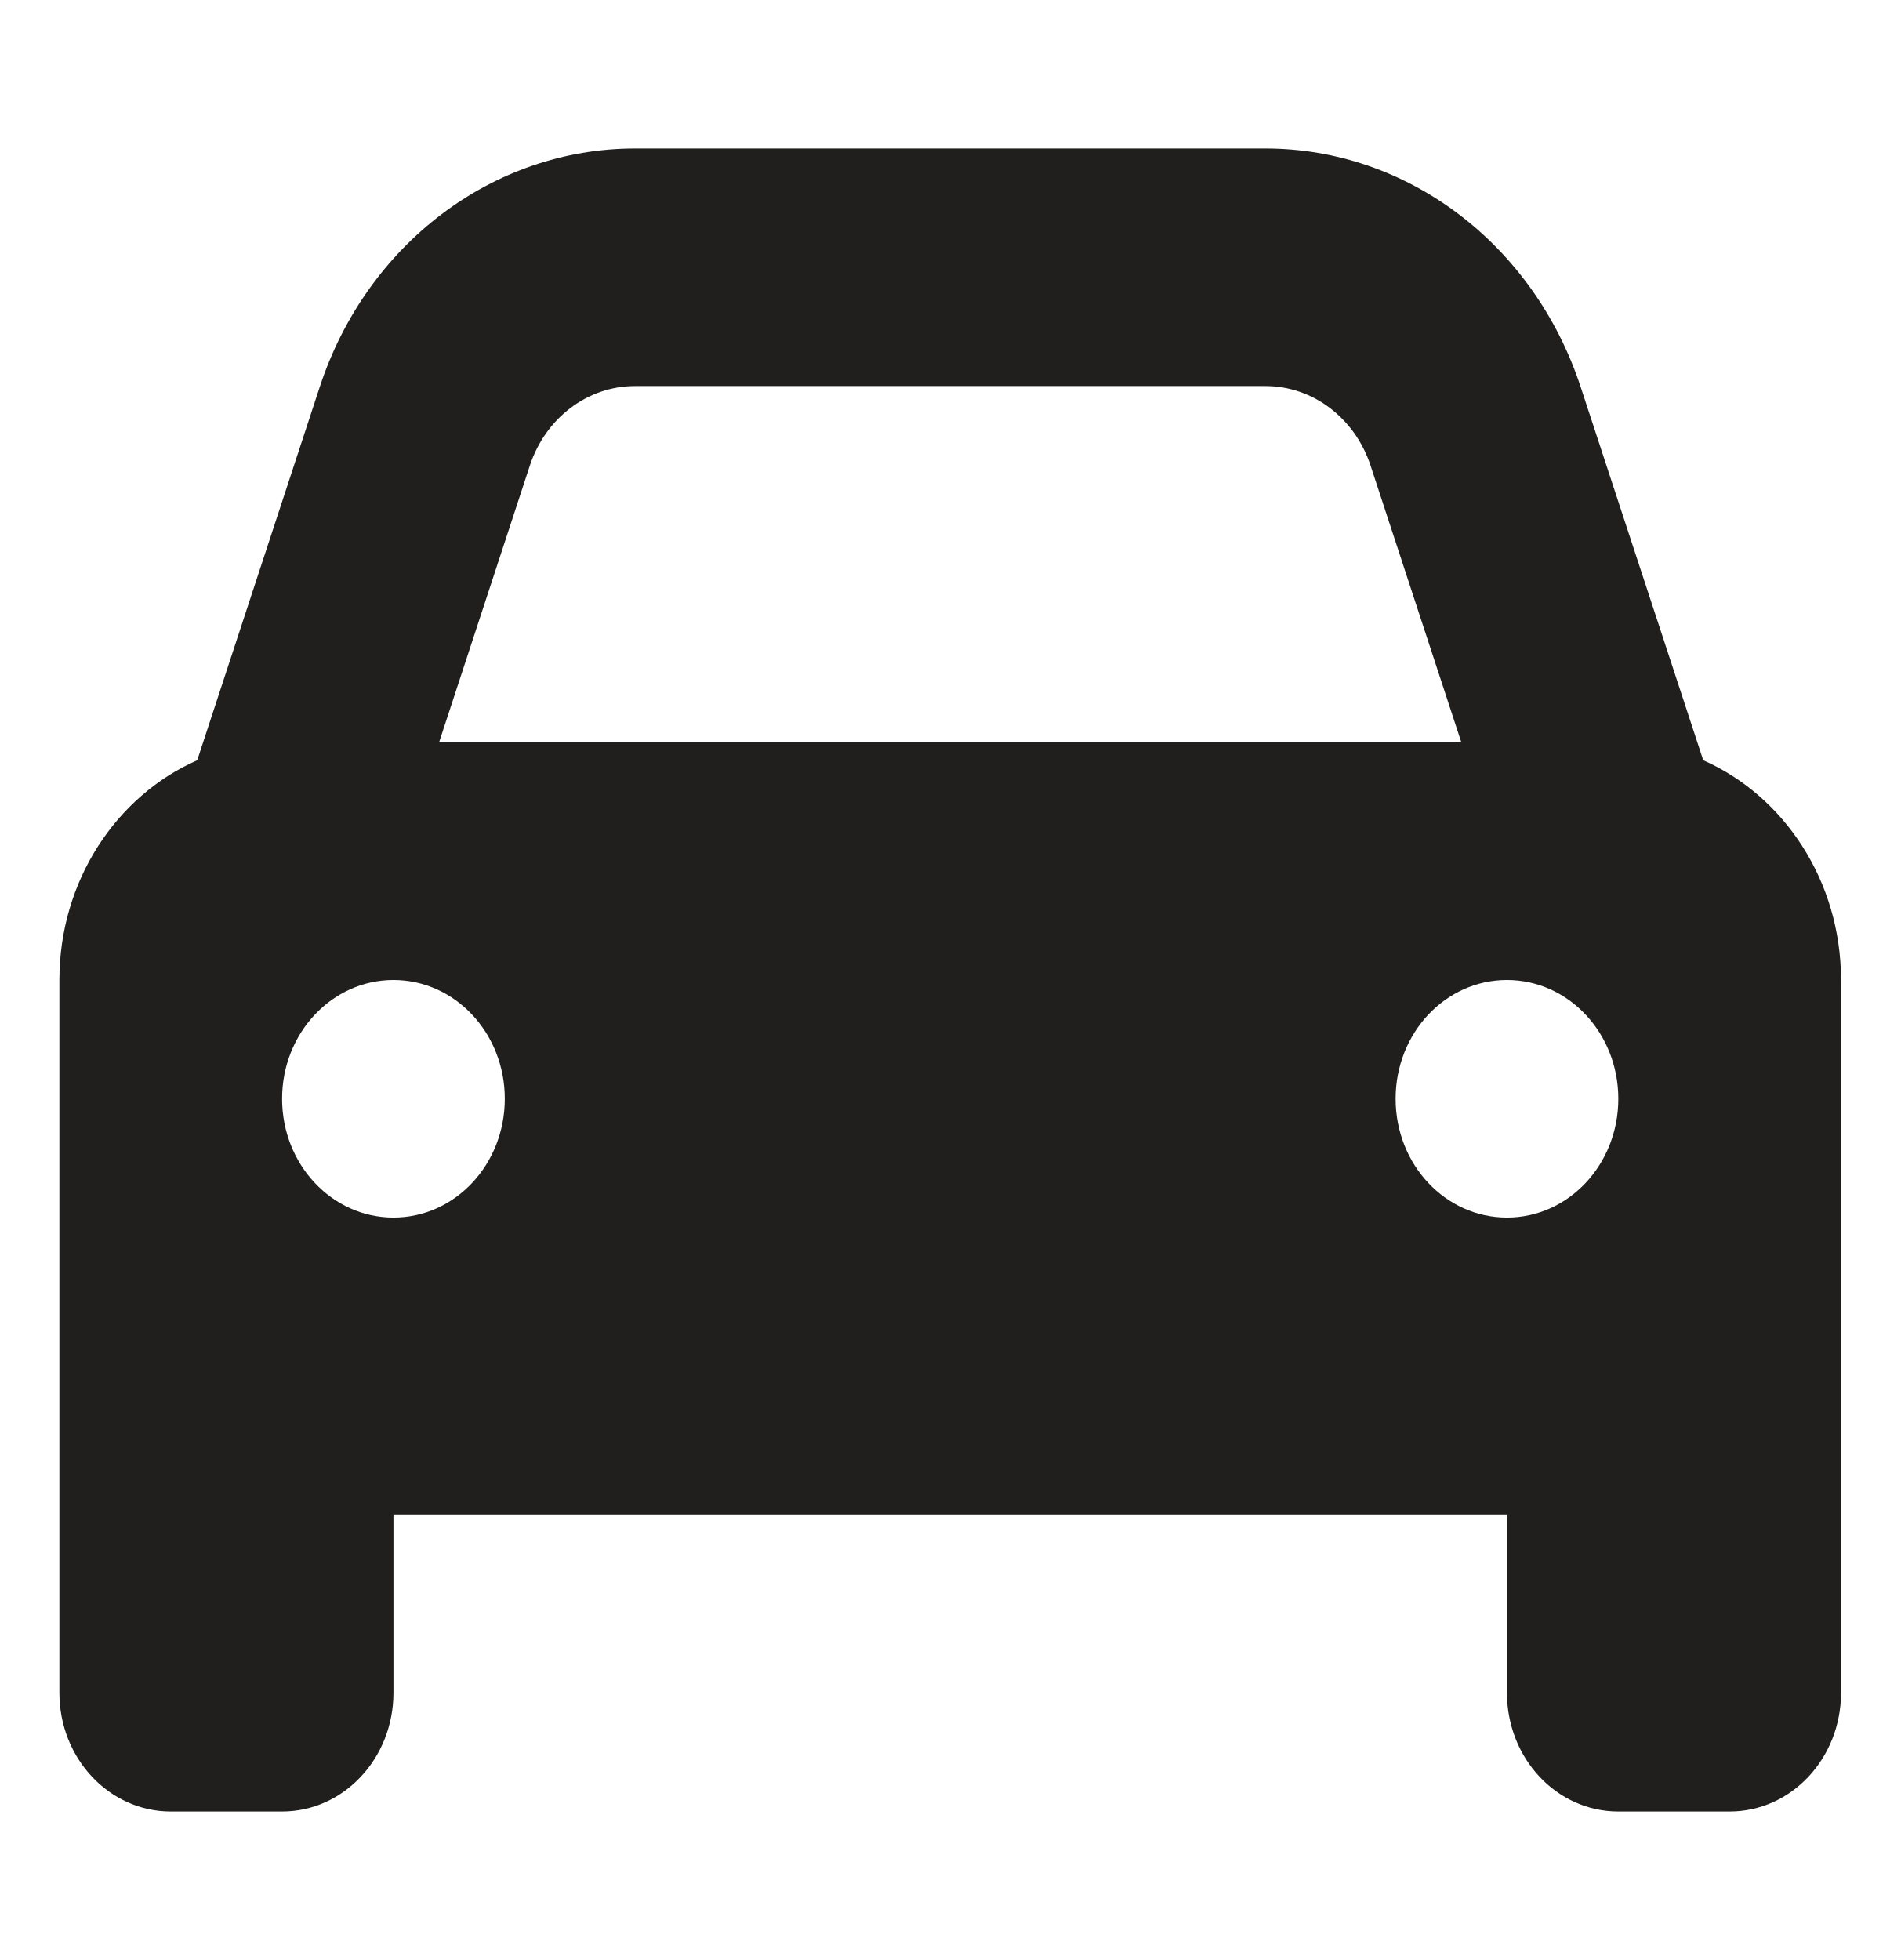
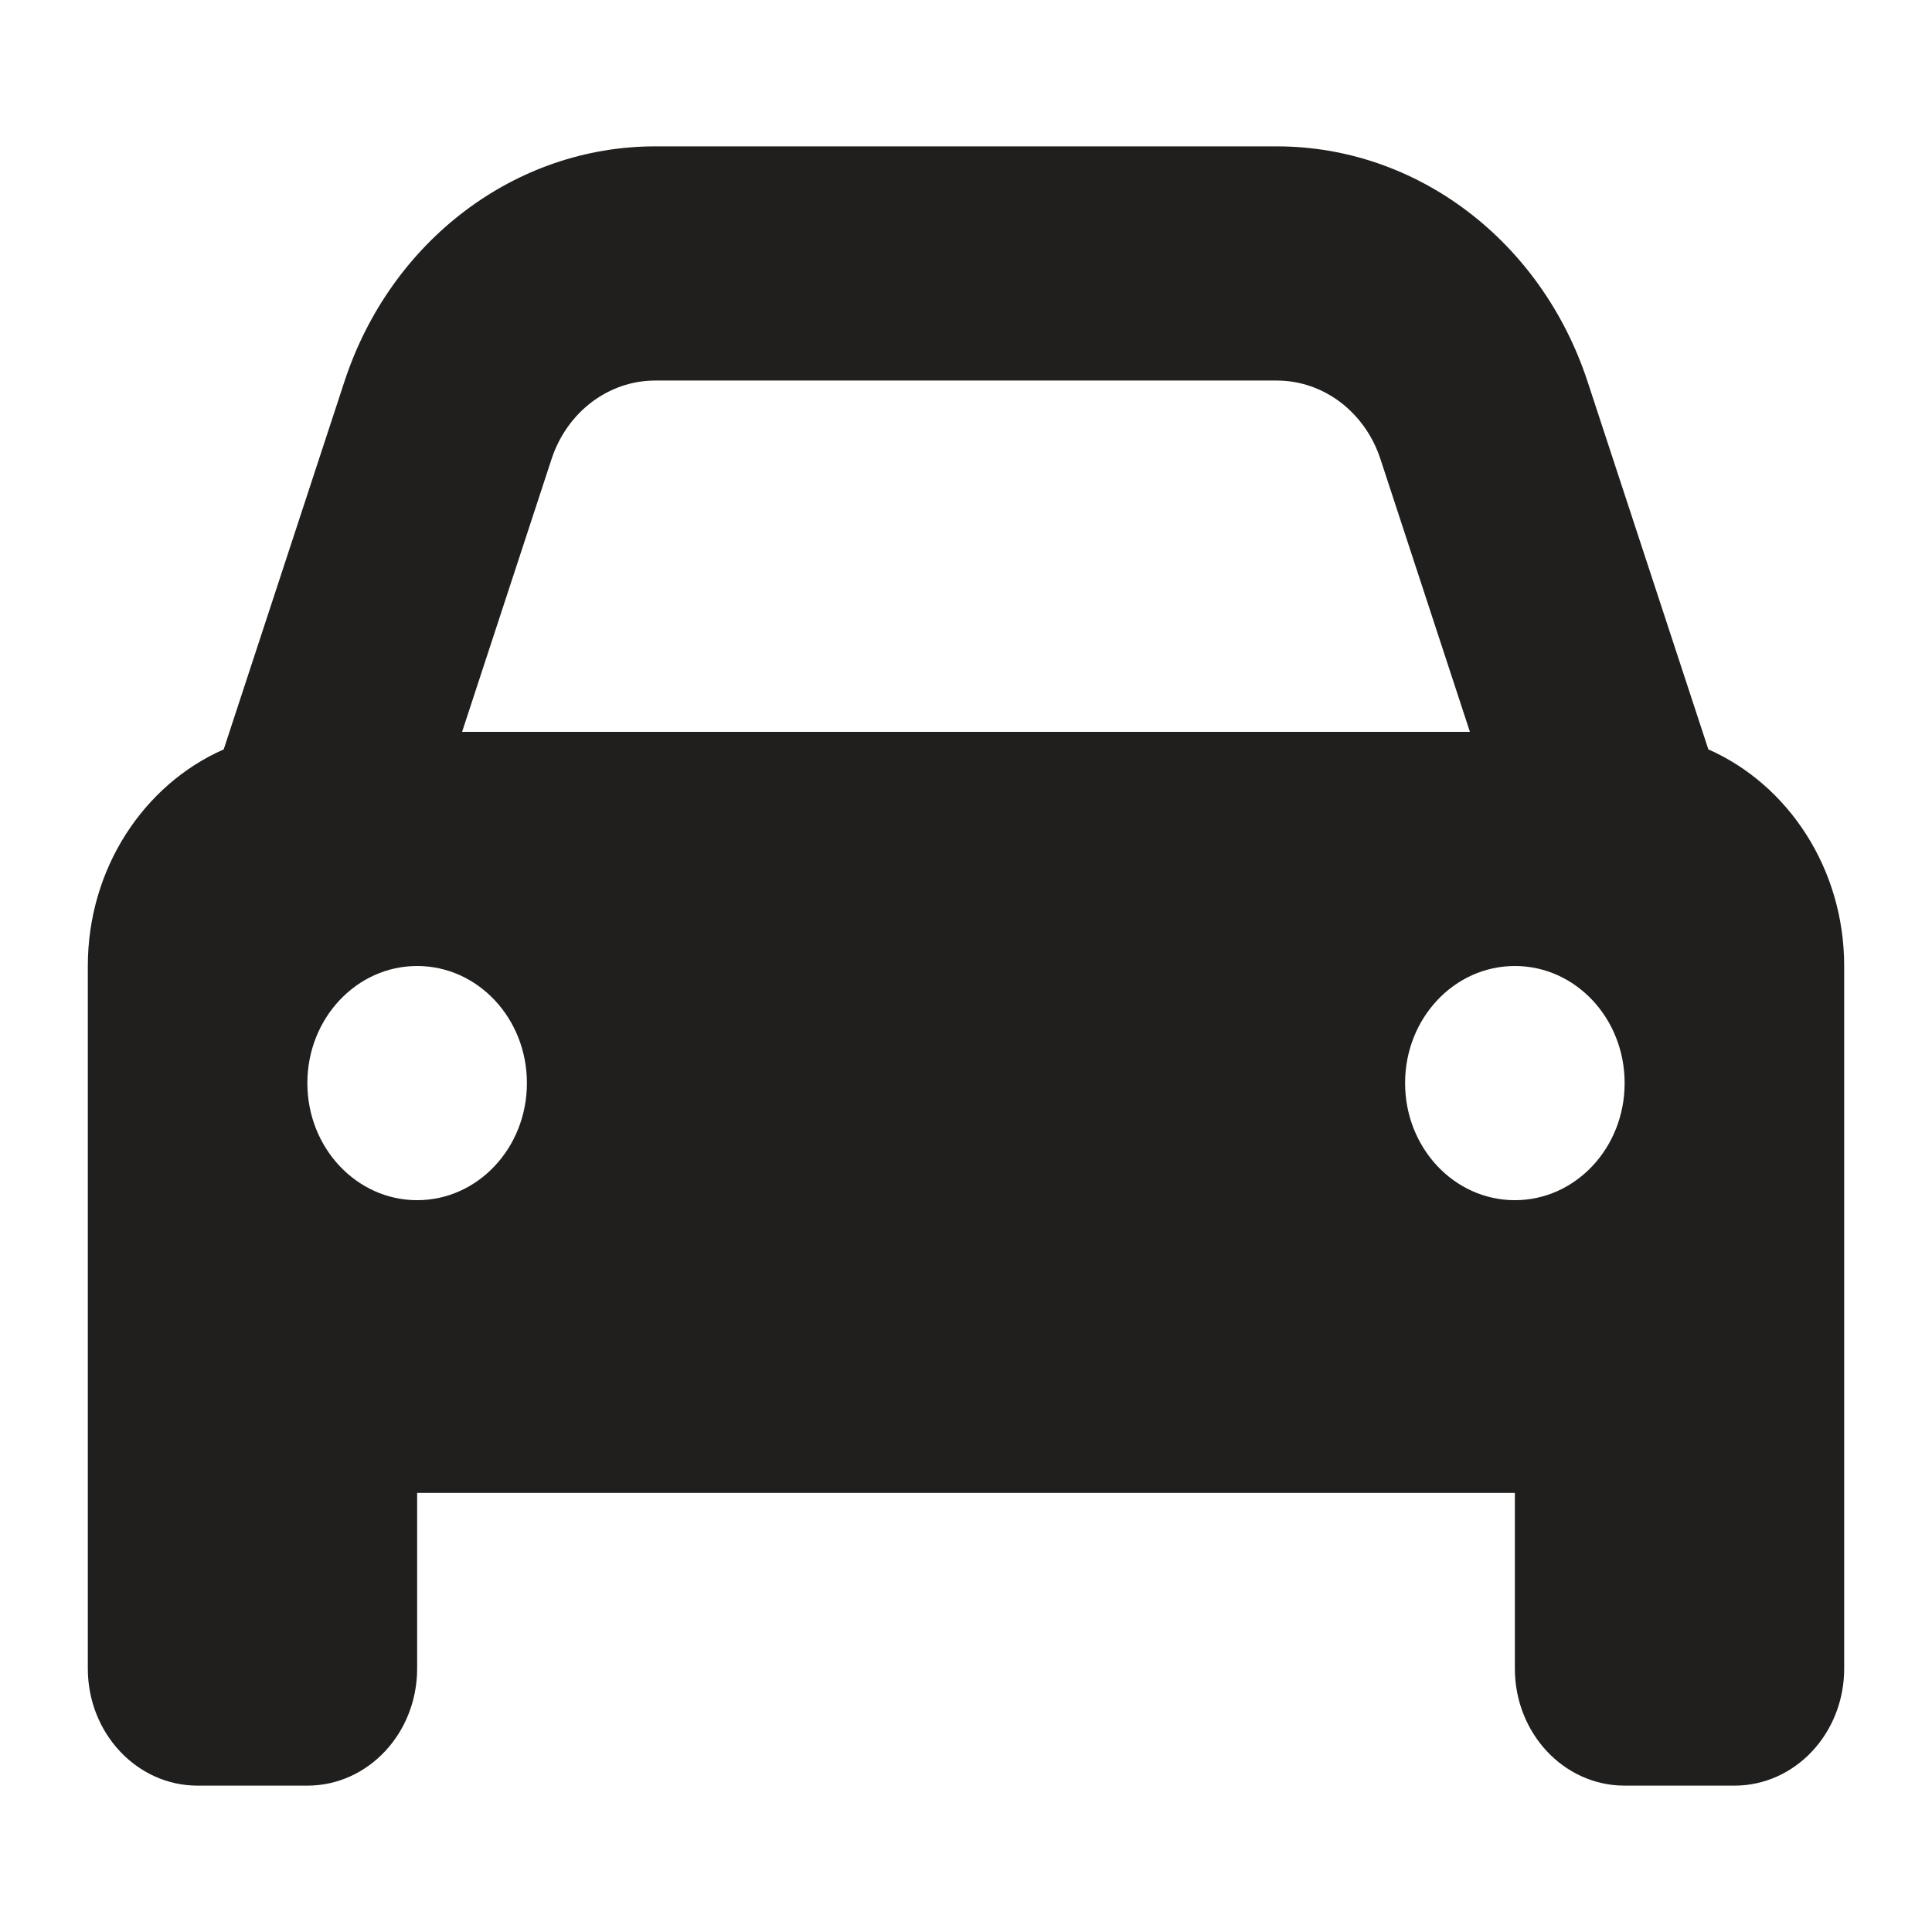
- <svg xmlns="http://www.w3.org/2000/svg" width="32" height="33" viewBox="0 0 32 33" fill="none">
+ <svg xmlns="http://www.w3.org/2000/svg" width="32" height="32" viewBox="0 0 32 33" fill="none">
  <path d="M3.321 12.8L5.383 6.518C6.172 4.111 8.301 2.5 10.691 2.5H21.309C23.699 2.5 25.826 4.111 26.617 6.518L28.68 12.8C30.039 13.4 31 14.831 31 16.5V28.5C31 29.606 30.162 30.5 29.125 30.5H27.25C26.213 30.5 25.375 29.606 25.375 28.5V25.5H6.625V28.5C6.625 29.606 5.785 30.5 4.75 30.5H2.875C1.84 30.5 1 29.606 1 28.5V16.5C1 14.831 1.959 13.4 3.321 12.8ZM7.393 12.5H24.607L23.078 7.838C22.814 7.037 22.105 6.5 21.309 6.5H10.691C9.895 6.5 9.186 7.037 8.922 7.838L7.393 12.5ZM6.625 16.5C5.59 16.5 4.75 17.394 4.75 18.5C4.75 19.606 5.59 20.5 6.625 20.5C7.662 20.5 8.5 19.606 8.5 18.5C8.5 17.394 7.662 16.5 6.625 16.5ZM25.375 20.5C26.412 20.5 27.25 19.606 27.25 18.5C27.25 17.394 26.412 16.5 25.375 16.5C24.338 16.5 23.5 17.394 23.5 18.5C23.5 19.606 24.338 20.5 25.375 20.5Z" fill="#201F1E" />
</svg>
